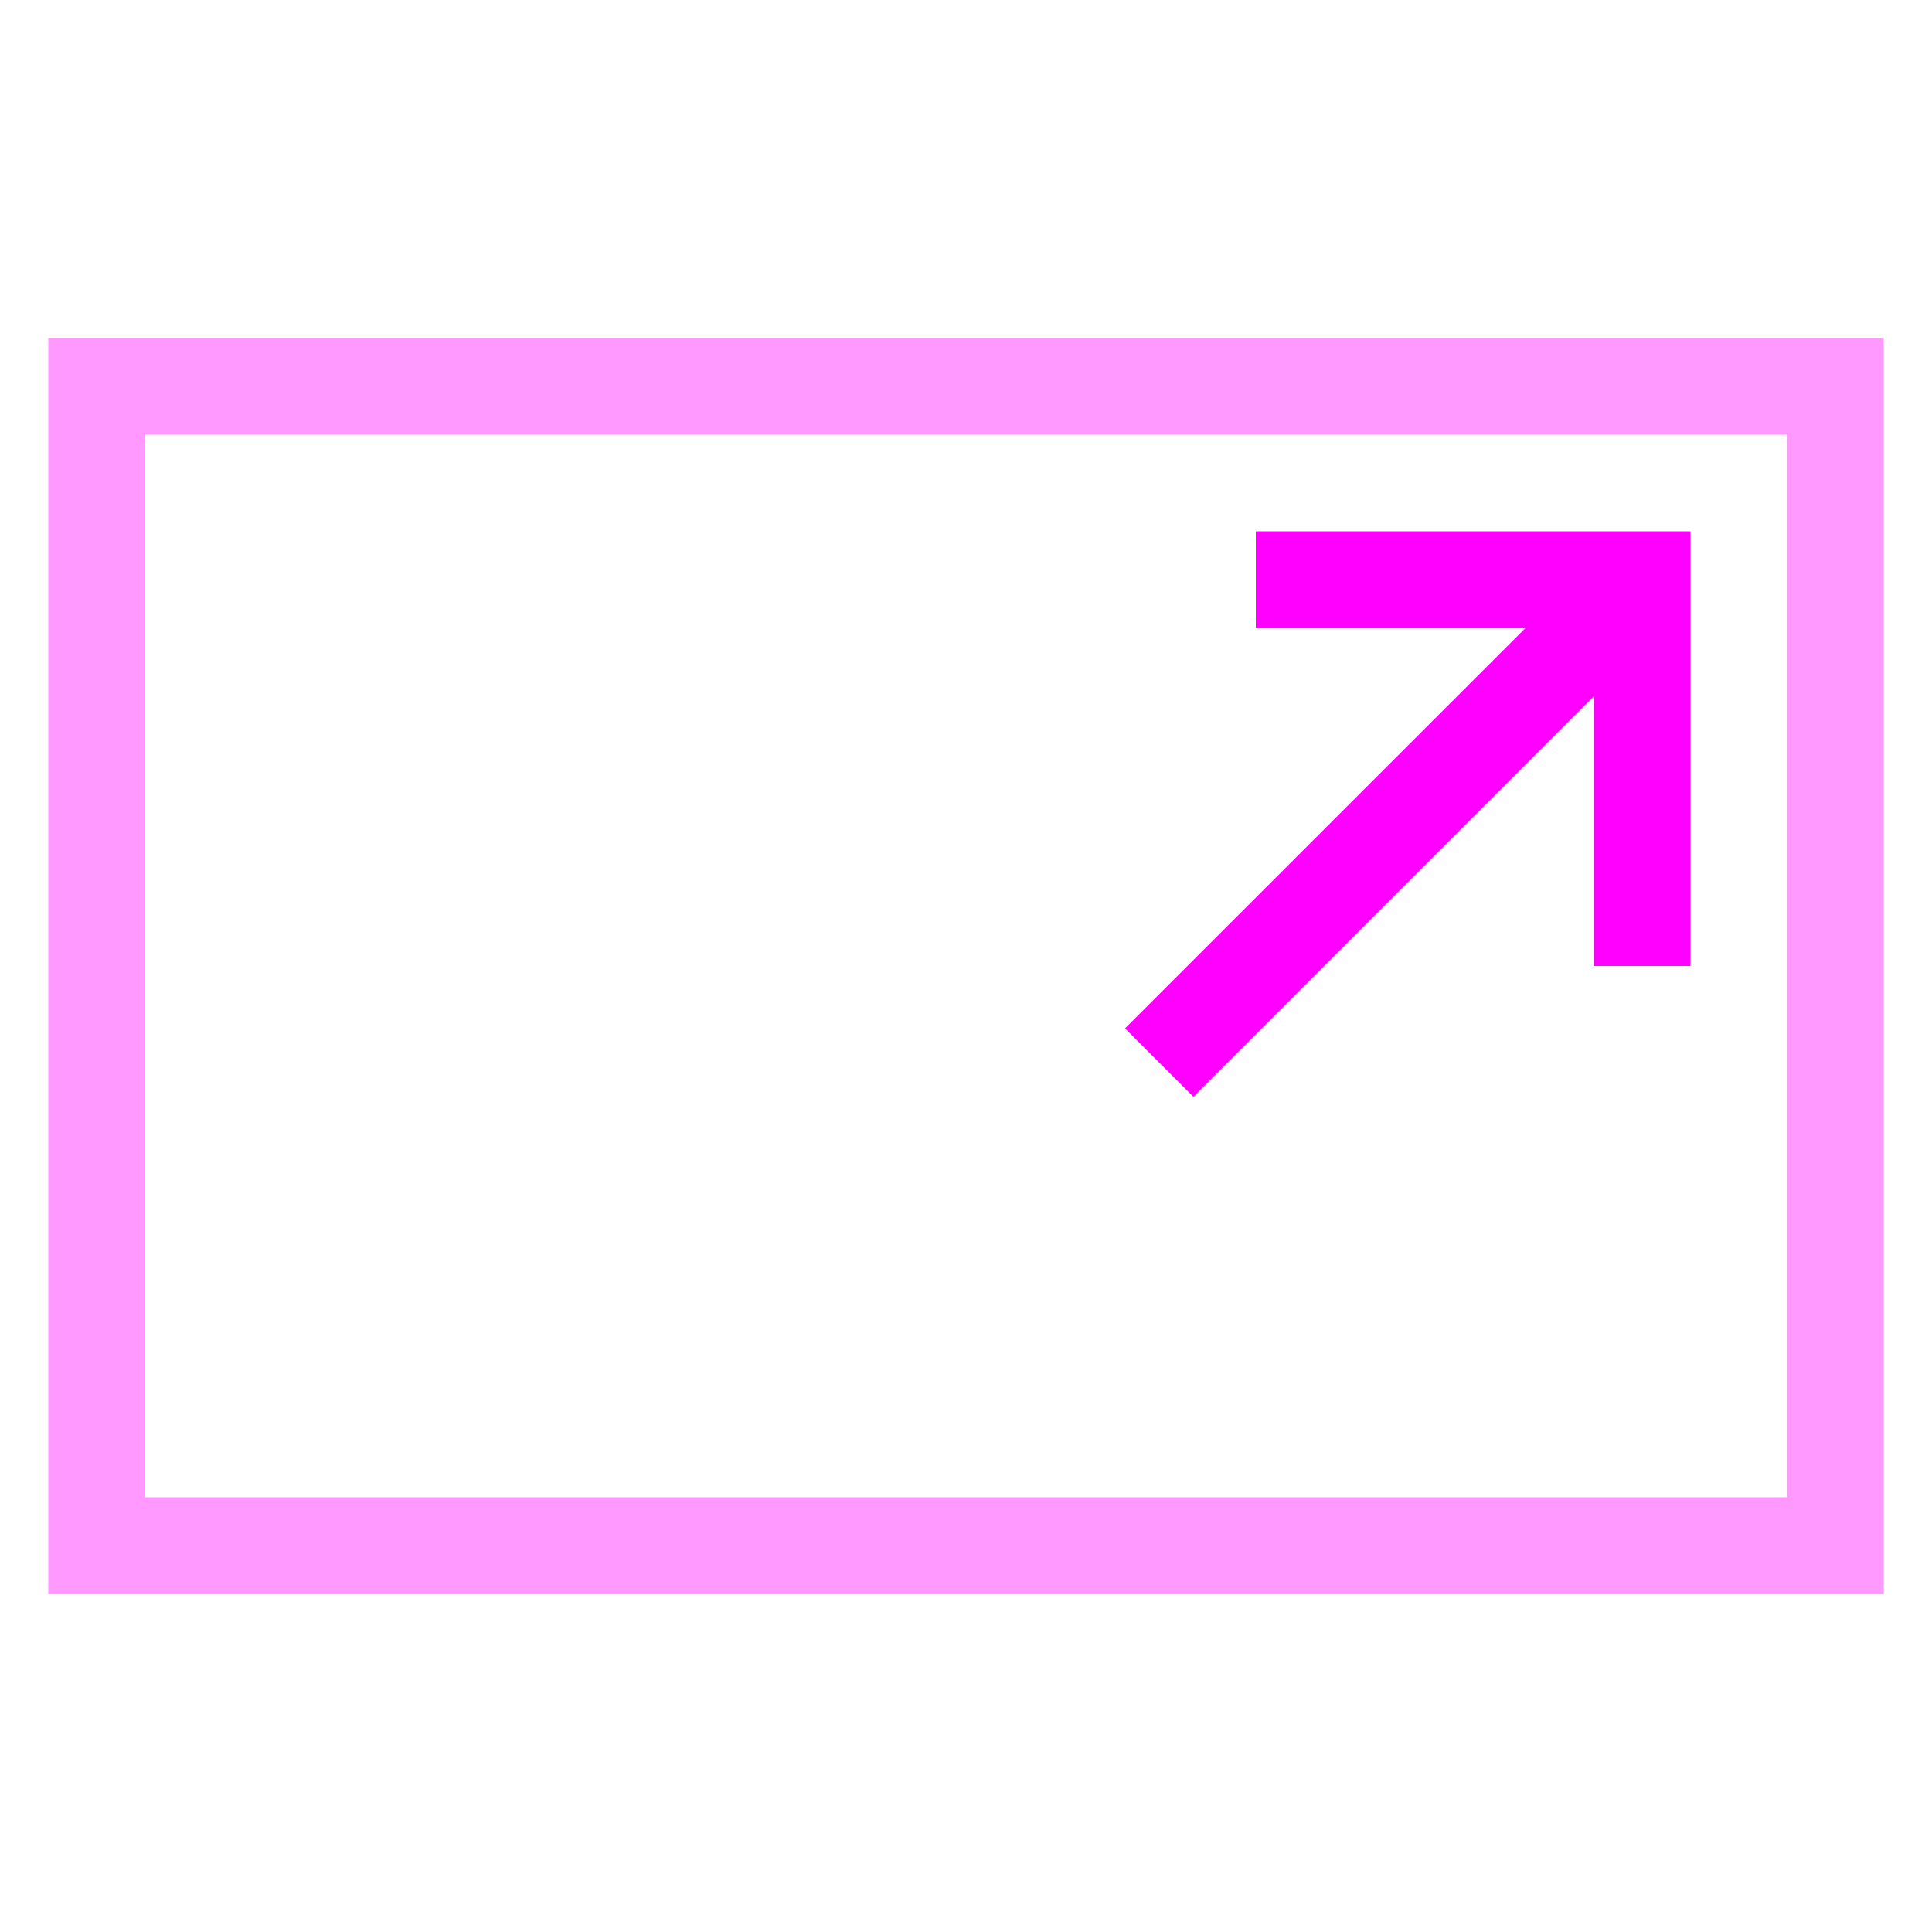
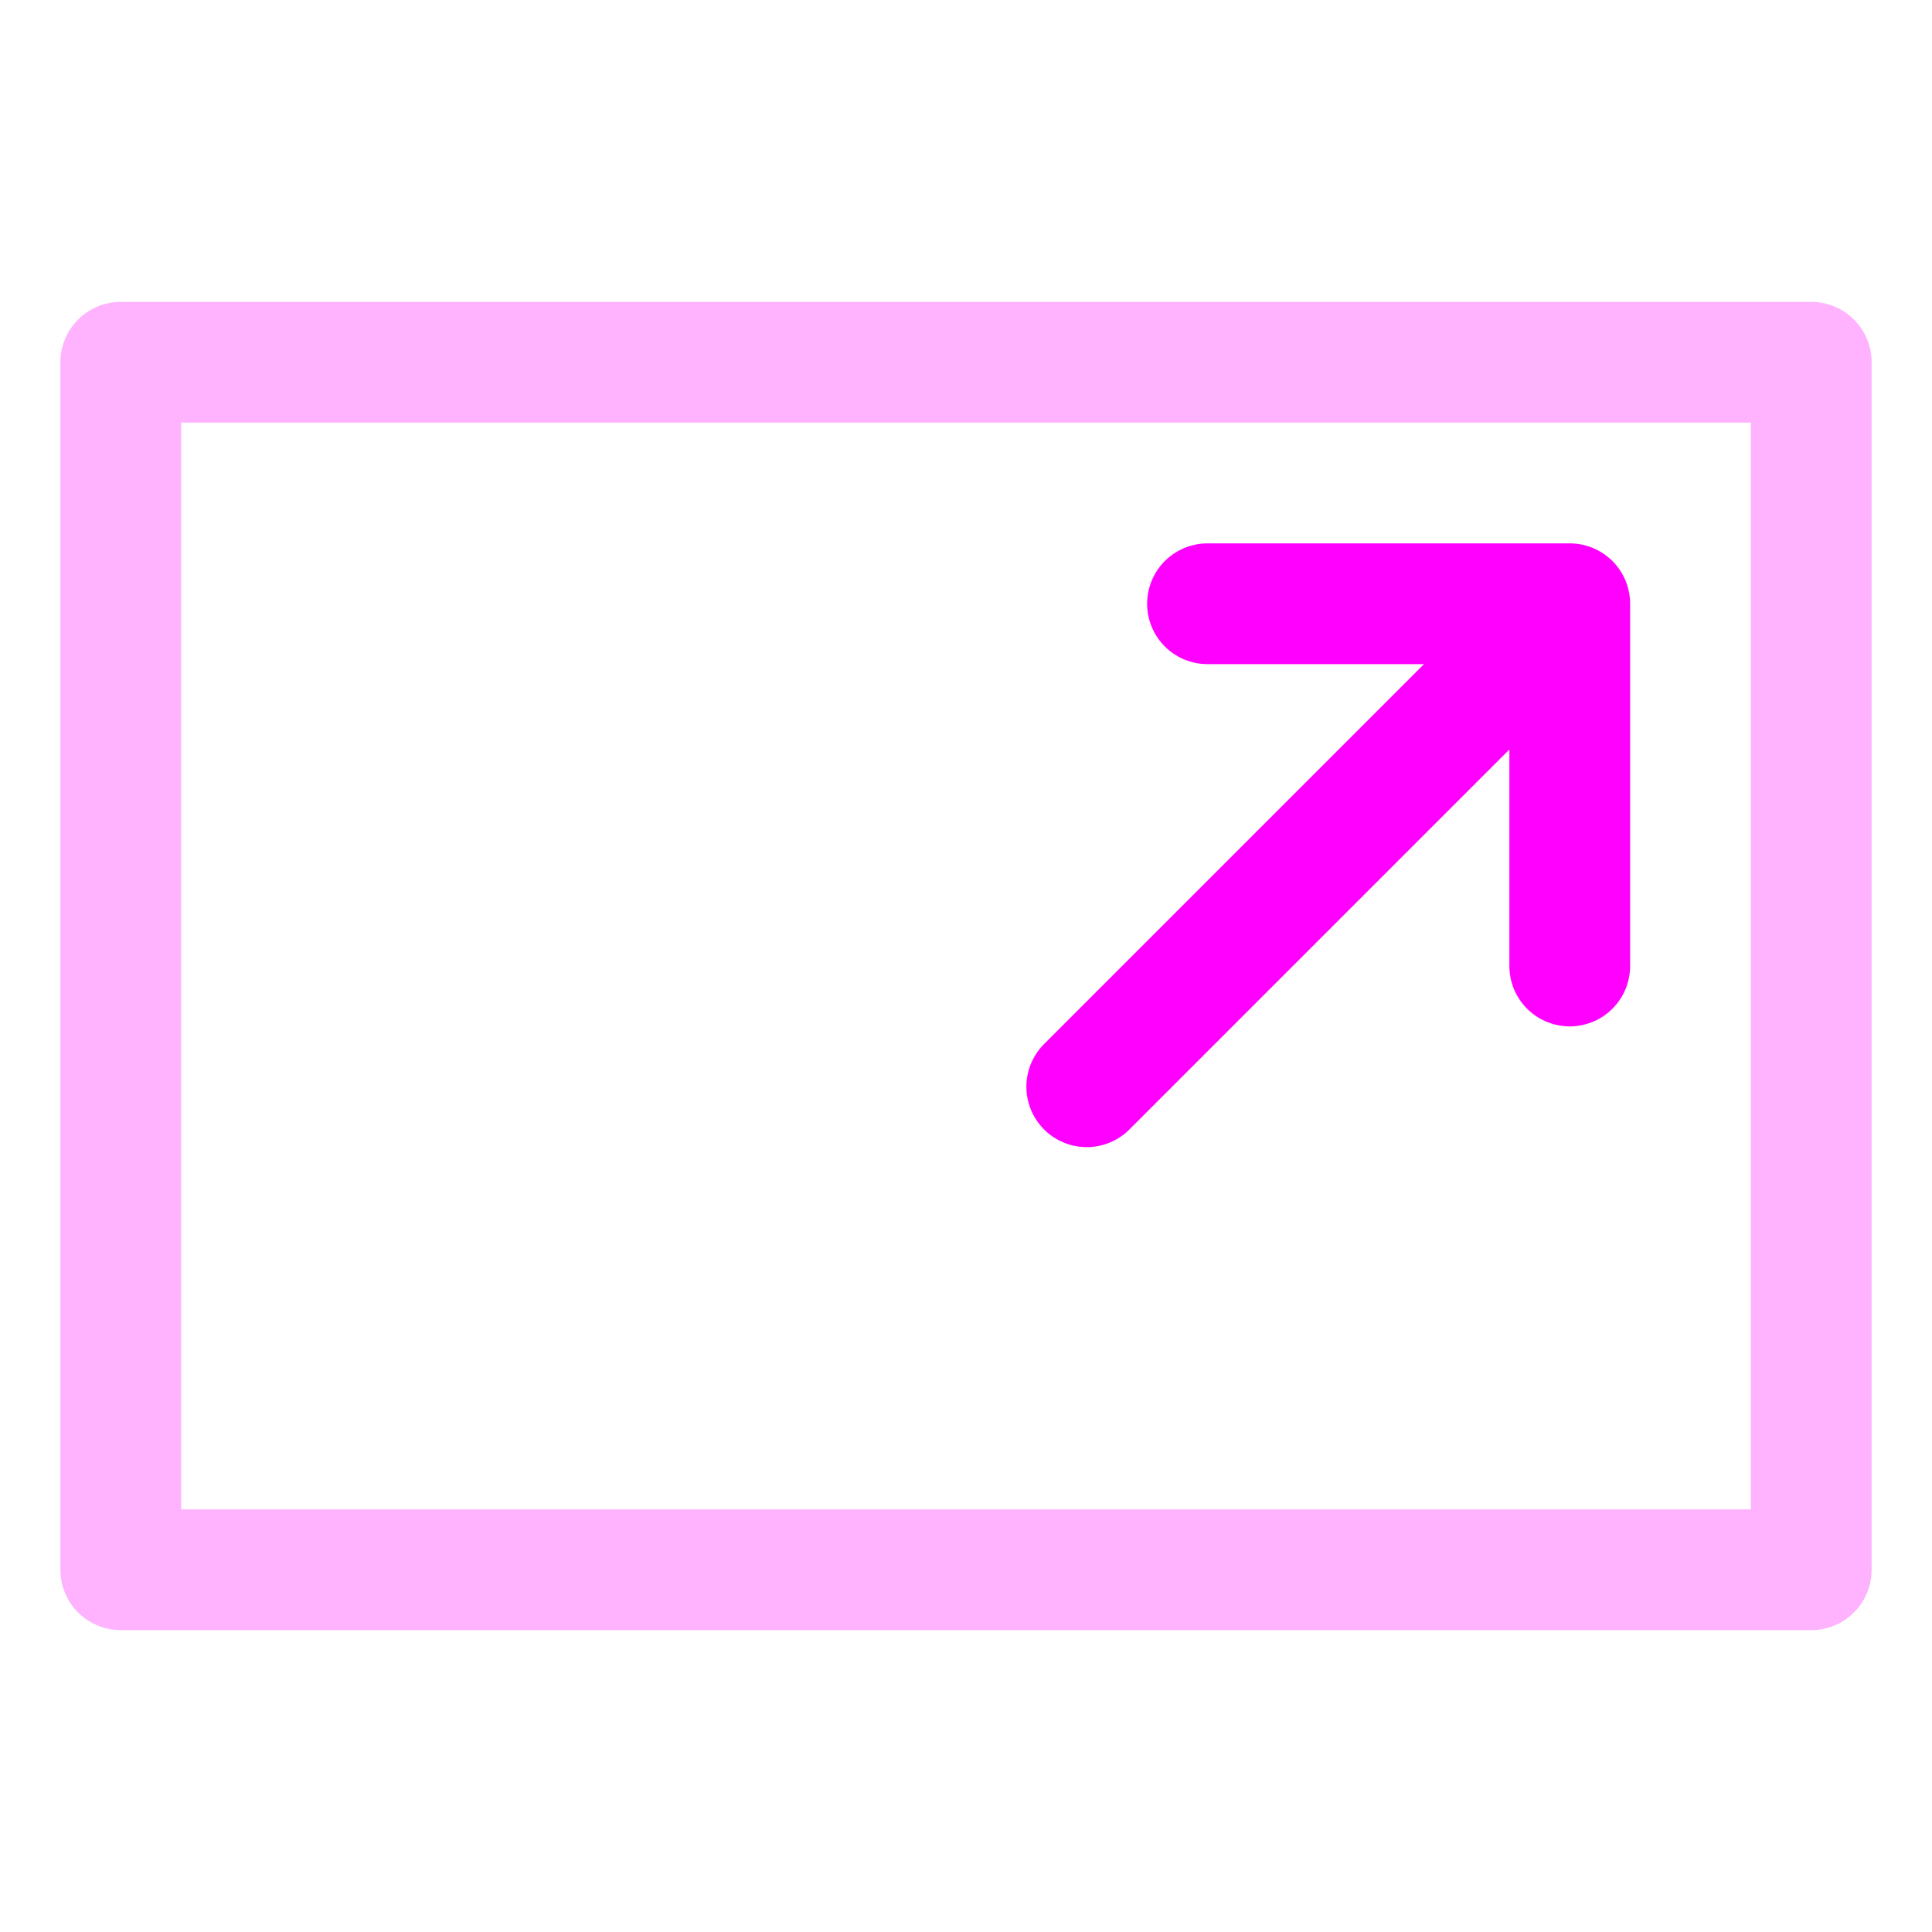
- <svg xmlns="http://www.w3.org/2000/svg" width="20" height="20" viewBox="0 0 20 20" fill="none">
-   <path opacity="0.4" fill-rule="evenodd" clip-rule="evenodd" d="M0.5 3.5H19.5V16.5H0.5V3.5ZM1.5 4.5V15.5H18.5V4.5H1.5Z" fill="#FF00FF" />
-   <path fill-rule="evenodd" clip-rule="evenodd" d="M15.793 6.5H13V5.5H17.5V10H16.5V7.207L12.354 11.354L11.646 10.646L15.793 6.5Z" fill="#FF00FF" />
+ <svg xmlns="http://www.w3.org/2000/svg" width="16" height="16" viewBox="0 0 16 16" fill="none">
+   <path opacity="0.3" d="M1 3V13H15V3H1Z" stroke="#FF00FF" stroke-linecap="round" stroke-linejoin="round" />
+   <path d="M10 5H13M13 5L9 9M13 5V8" stroke="#FF00FF" stroke-linecap="round" stroke-linejoin="round" />
</svg>
